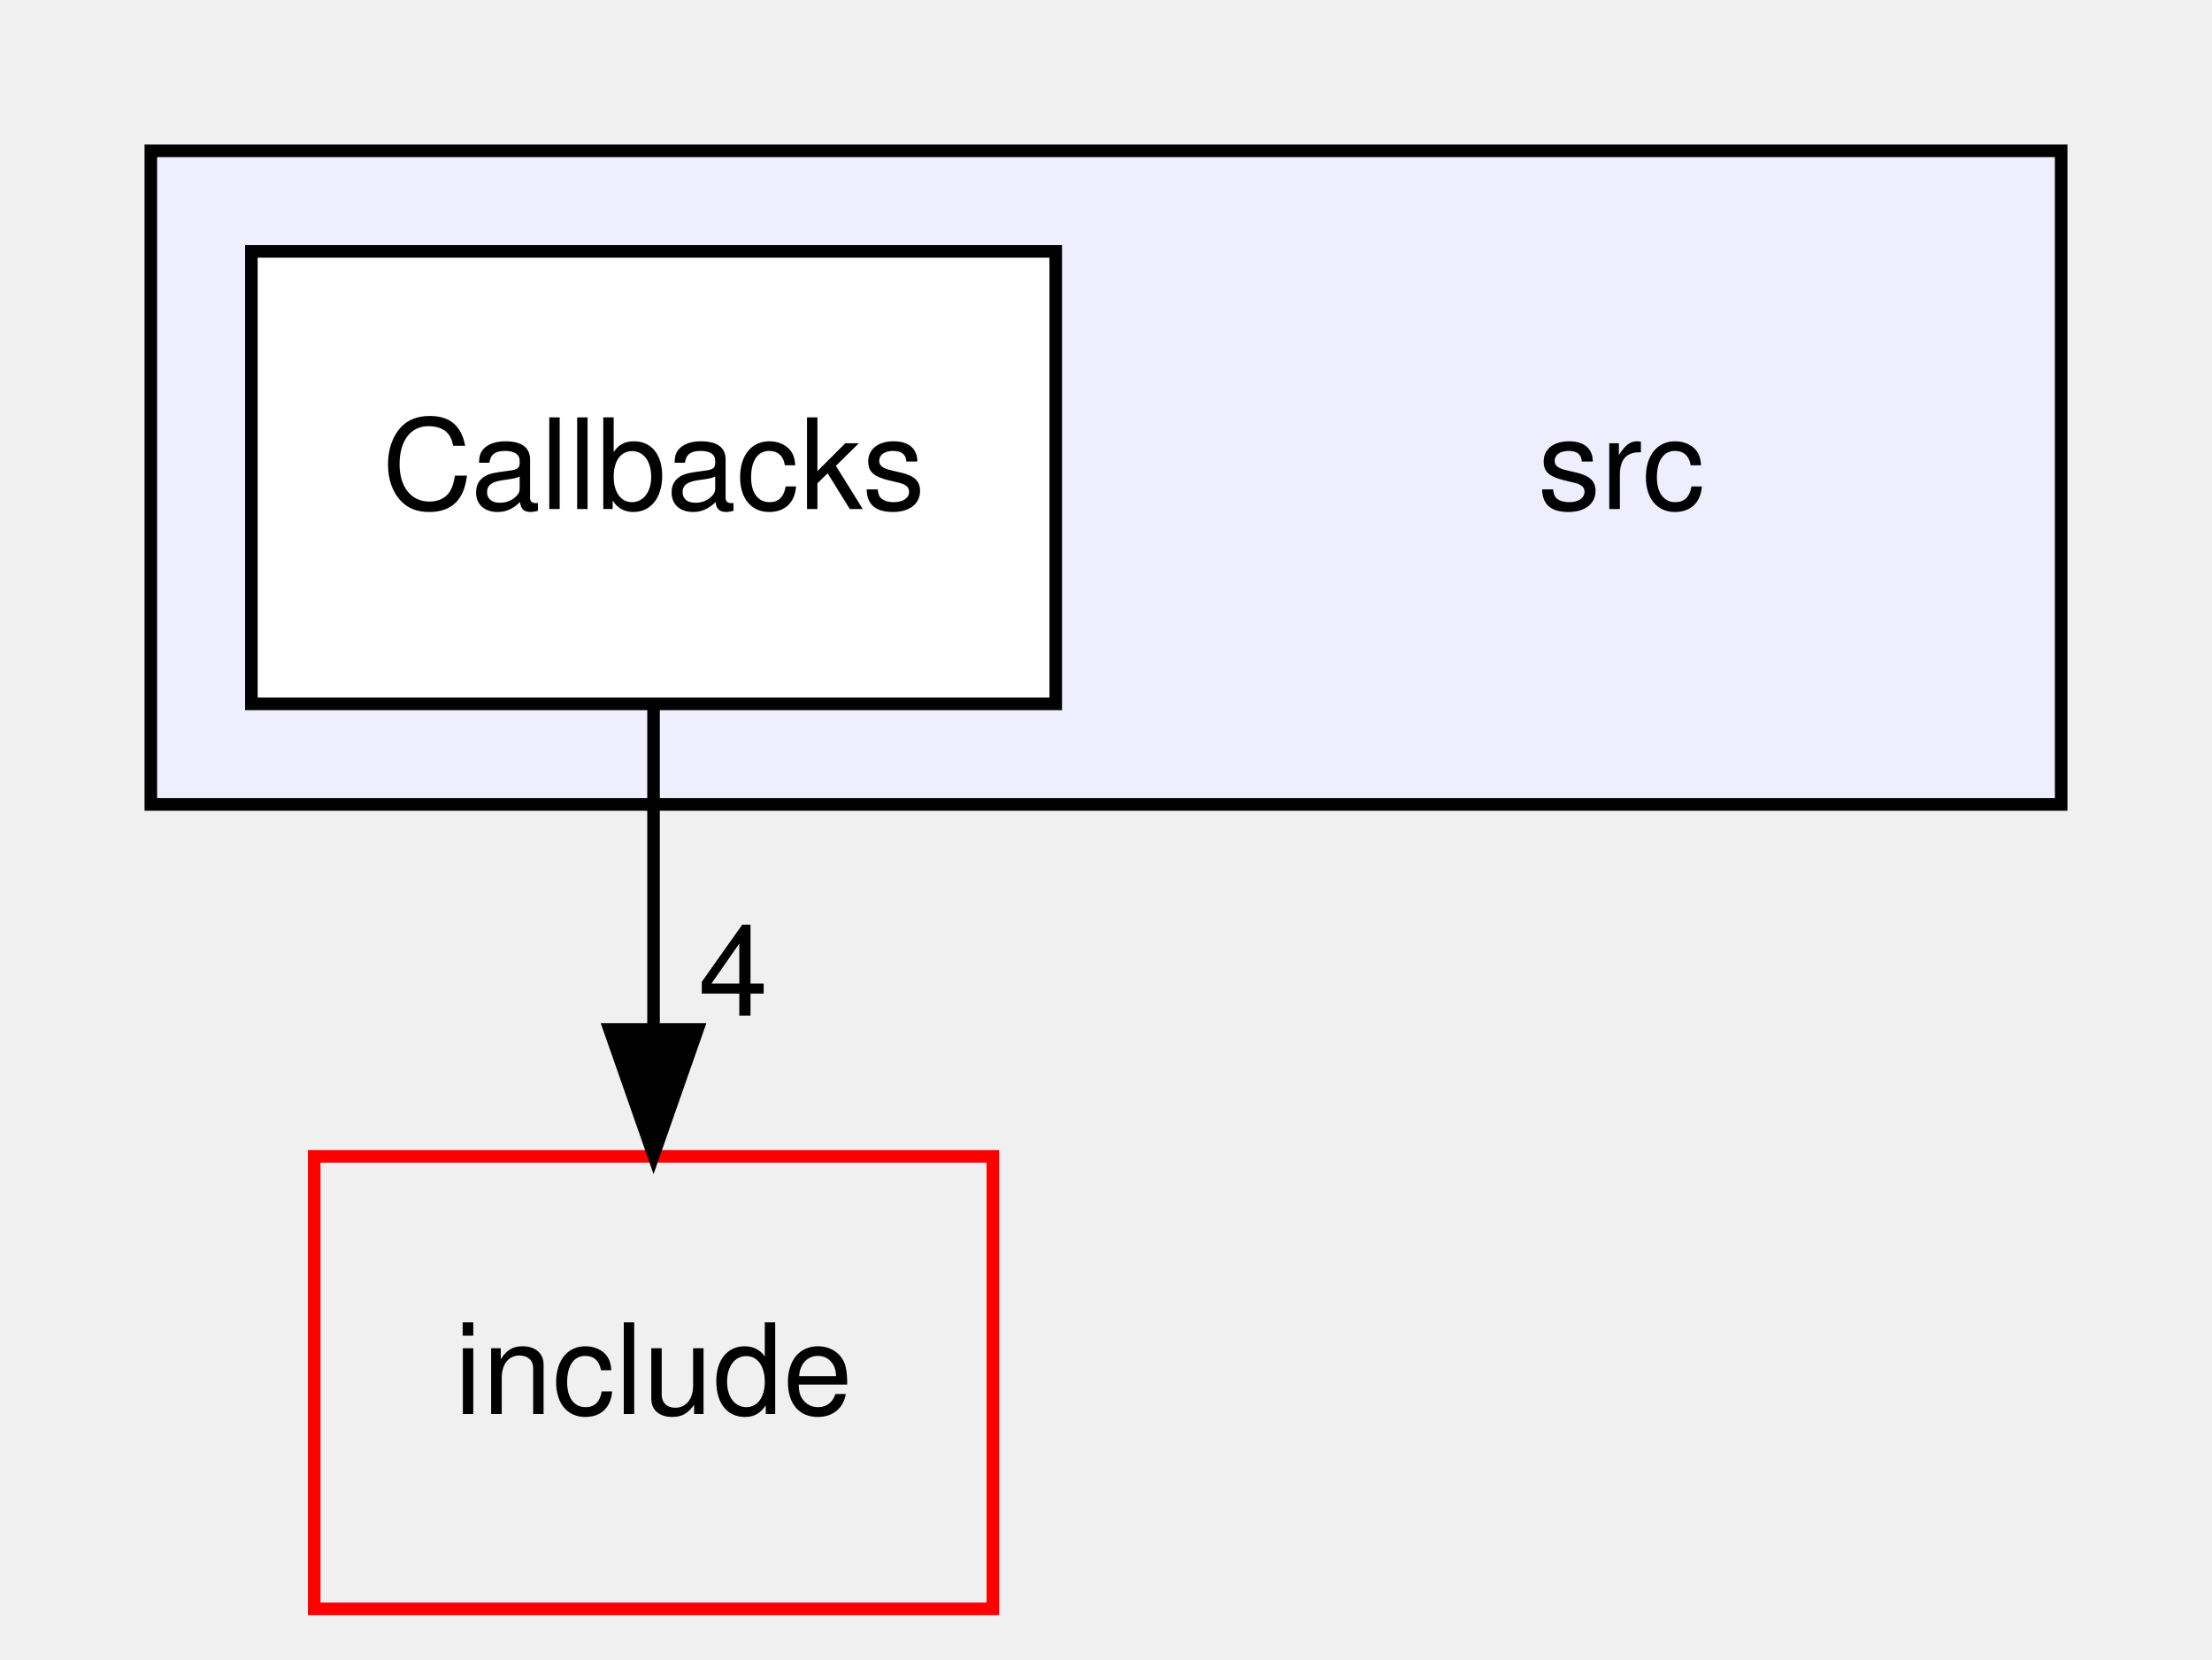
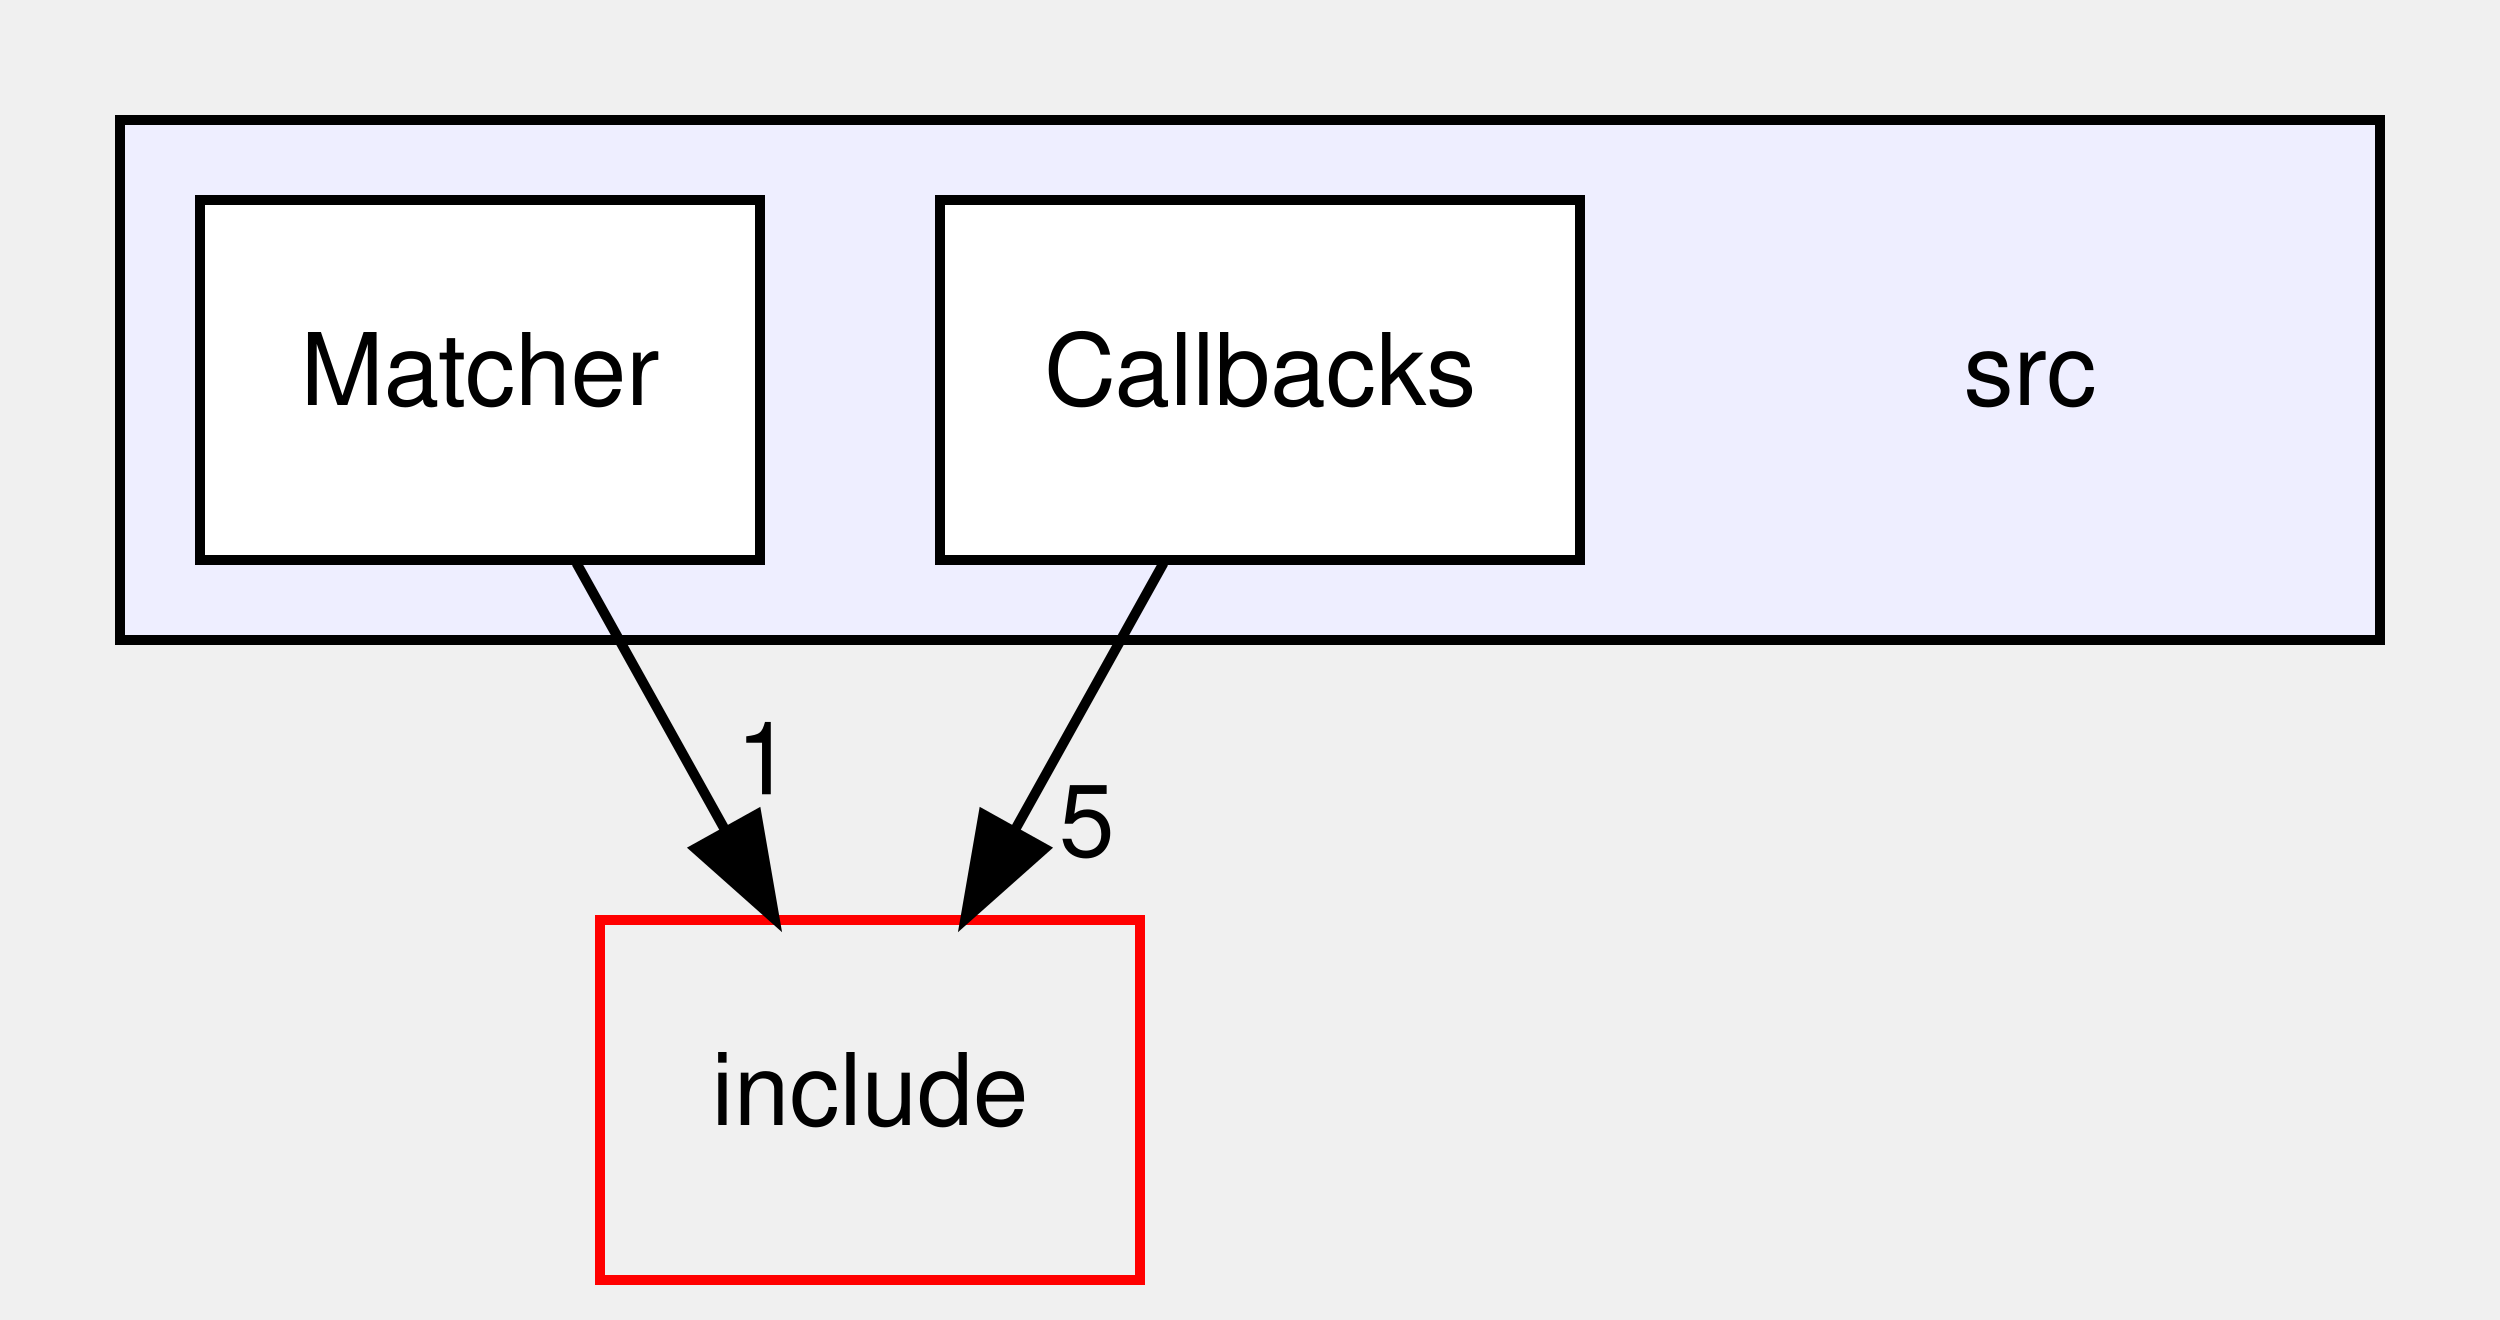
- <svg xmlns="http://www.w3.org/2000/svg" xmlns:xlink="http://www.w3.org/1999/xlink" width="176pt" height="132pt" viewBox="0.00 0.00 176.00 132.00">
+ <svg xmlns="http://www.w3.org/2000/svg" xmlns:xlink="http://www.w3.org/1999/xlink" width="250pt" height="132pt" viewBox="0.00 0.00 250.00 132.00">
  <g id="graph0" class="graph" transform="scale(1 1) rotate(0) translate(4 128)">
    <g id="clust1" class="cluster">
      <g id="a_clust1">
        <a xlink:href="dir_68267d1309a1af8e8297ef4c3efbcdba.html" target="_top">
-           <polygon fill="#eeeeff" stroke="black" points="8,-64 8,-116 160,-116 160,-64 8,-64" />
+           <polygon fill="#eeeeff" stroke="black" points="8,-64 8,-116 234,-116 234,-64 8,-64" />
        </a>
      </g>
    </g>
    <g id="node1" class="node">
-       <text text-anchor="middle" x="125" y="-87.5" font-family="Helvetica,sans-Serif" font-size="10.00">src</text>
+       <text text-anchor="middle" x="199" y="-87.5" font-family="Helvetica,sans-Serif" font-size="10.00">src</text>
    </g>
    <g id="node2" class="node">
      <g id="a_node2">
        <a xlink:href="dir_7b13917f847da1f7b289bf78886ebc77.html" target="_top" xlink:title="Callbacks">
-           <polygon fill="white" stroke="black" points="80,-108 16,-108 16,-72 80,-72 80,-108" />
-           <text text-anchor="middle" x="48" y="-87.5" font-family="Helvetica,sans-Serif" font-size="10.00">Callbacks</text>
+           <polygon fill="white" stroke="black" points="154,-108 90,-108 90,-72 154,-72 154,-108" />
+           <text text-anchor="middle" x="122" y="-87.5" font-family="Helvetica,sans-Serif" font-size="10.00">Callbacks</text>
+         </a>
+       </g>
+     </g>
+     <g id="node4" class="node">
+       <g id="a_node4">
+         <a xlink:href="dir_d44c64559bbebec7f509842c48db8b23.html" target="_top" xlink:title="include">
+           <polygon fill="none" stroke="red" points="110,-36 56,-36 56,0 110,0 110,-36" />
+           <text text-anchor="middle" x="83" y="-15.5" font-family="Helvetica,sans-Serif" font-size="10.00">include</text>
+         </a>
+       </g>
+     </g>
+     <g id="edge1" class="edge">
+       <path fill="none" stroke="black" d="M112.36,-71.7C107.87,-63.64 102.44,-53.89 97.48,-44.98" />
+       <polygon fill="black" stroke="black" points="100.45,-43.14 92.53,-36.1 94.34,-46.54 100.45,-43.14" />
+       <g id="a_edge1-headlabel">
+         <a xlink:href="dir_000004_000000.html" target="_top" xlink:title="5">
+           <text text-anchor="middle" x="104.68" y="-42.39" font-family="Helvetica,sans-Serif" font-size="10.00">5</text>
        </a>
      </g>
    </g>
    <g id="node3" class="node">
      <g id="a_node3">
-         <a xlink:href="dir_d44c64559bbebec7f509842c48db8b23.html" target="_top" xlink:title="include">
-           <polygon fill="none" stroke="red" points="75,-36 21,-36 21,0 75,0 75,-36" />
-           <text text-anchor="middle" x="48" y="-15.5" font-family="Helvetica,sans-Serif" font-size="10.00">include</text>
+         <a xlink:href="dir_b8f4473302bc85bc90141e5ae078c276.html" target="_top" xlink:title="Matcher">
+           <polygon fill="white" stroke="black" points="72,-108 16,-108 16,-72 72,-72 72,-108" />
+           <text text-anchor="middle" x="44" y="-87.5" font-family="Helvetica,sans-Serif" font-size="10.00">Matcher</text>
        </a>
      </g>
    </g>
-     <g id="edge1" class="edge">
-       <path fill="none" stroke="black" d="M48,-71.7C48,-63.98 48,-54.71 48,-46.11" />
-       <polygon fill="black" stroke="black" points="51.5,-46.1 48,-36.1 44.5,-46.1 51.5,-46.1" />
-       <g id="a_edge1-headlabel">
-         <a xlink:href="dir_000003_000000.html" target="_top" xlink:title="4">
-           <text text-anchor="middle" x="54.34" y="-47.2" font-family="Helvetica,sans-Serif" font-size="10.00">4</text>
+     <g id="edge2" class="edge">
+       <path fill="none" stroke="black" d="M53.64,-71.7C58.13,-63.64 63.56,-53.89 68.52,-44.98" />
+       <polygon fill="black" stroke="black" points="71.66,-46.54 73.47,-36.1 65.55,-43.14 71.66,-46.54" />
+       <g id="a_edge2-headlabel">
+         <a xlink:href="dir_000005_000000.html" target="_top" xlink:title="1">
+           <text text-anchor="middle" x="72.39" y="-48.57" font-family="Helvetica,sans-Serif" font-size="10.00">1</text>
        </a>
      </g>
    </g>
  </g>
</svg>
